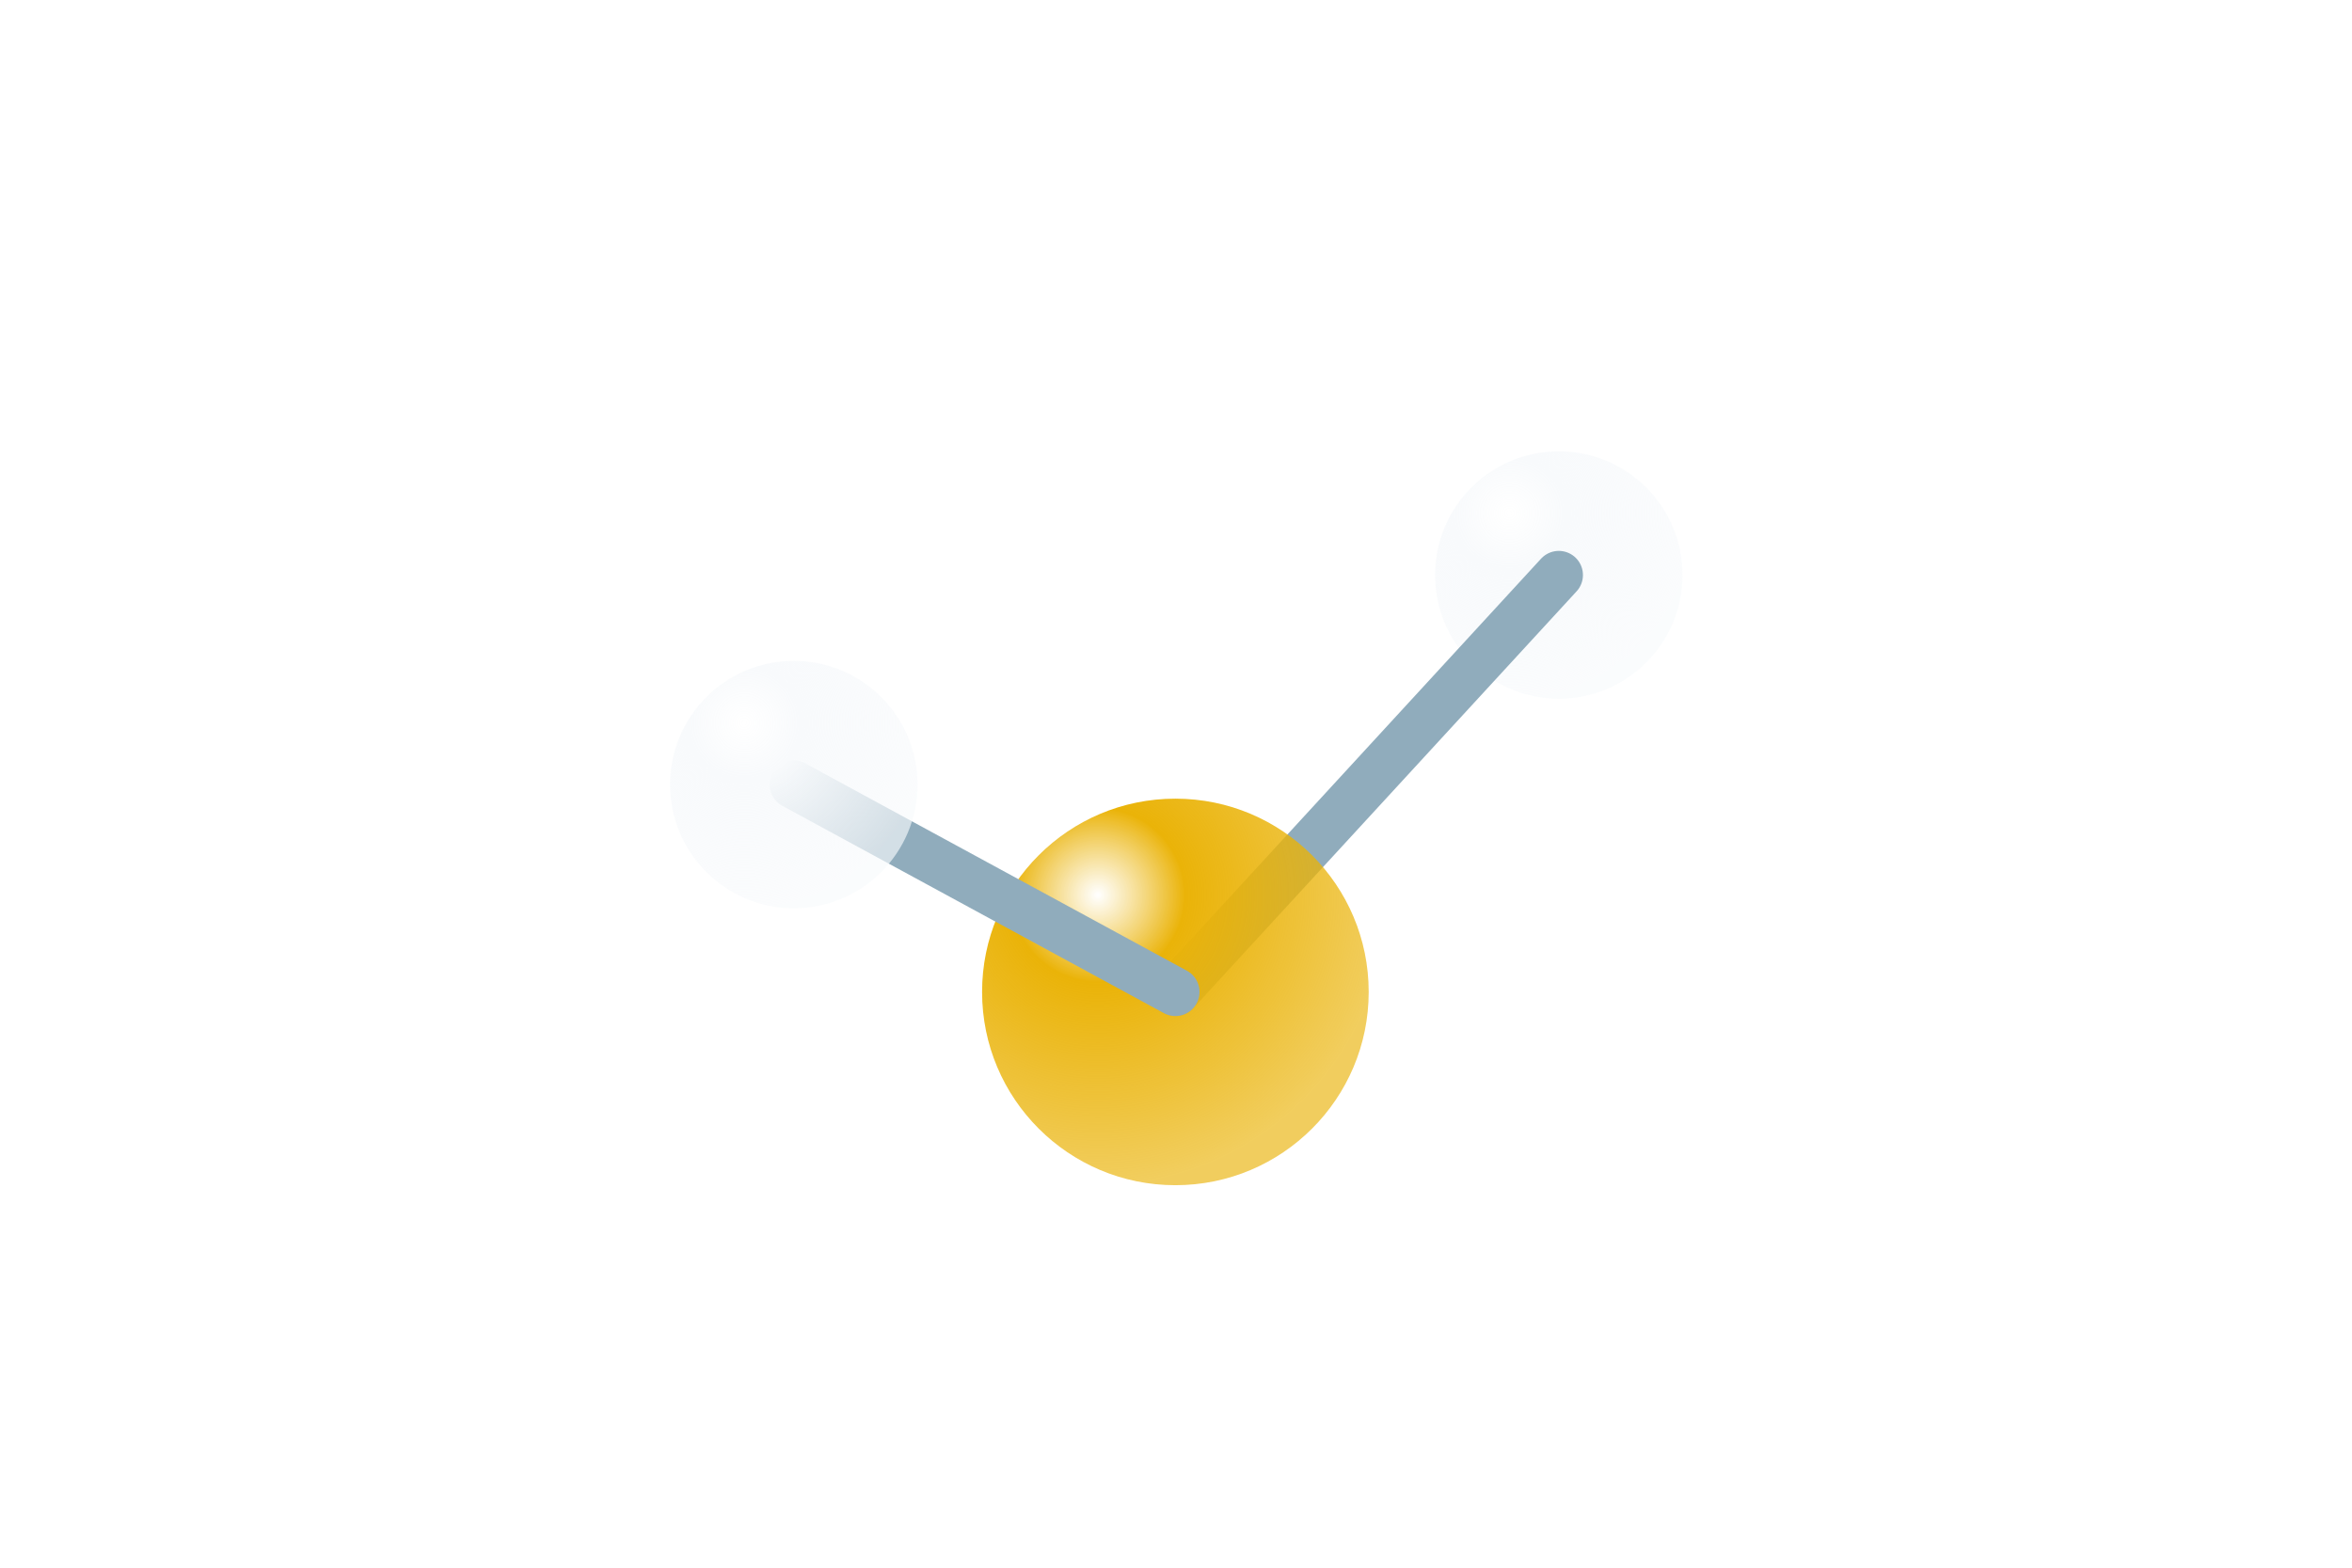
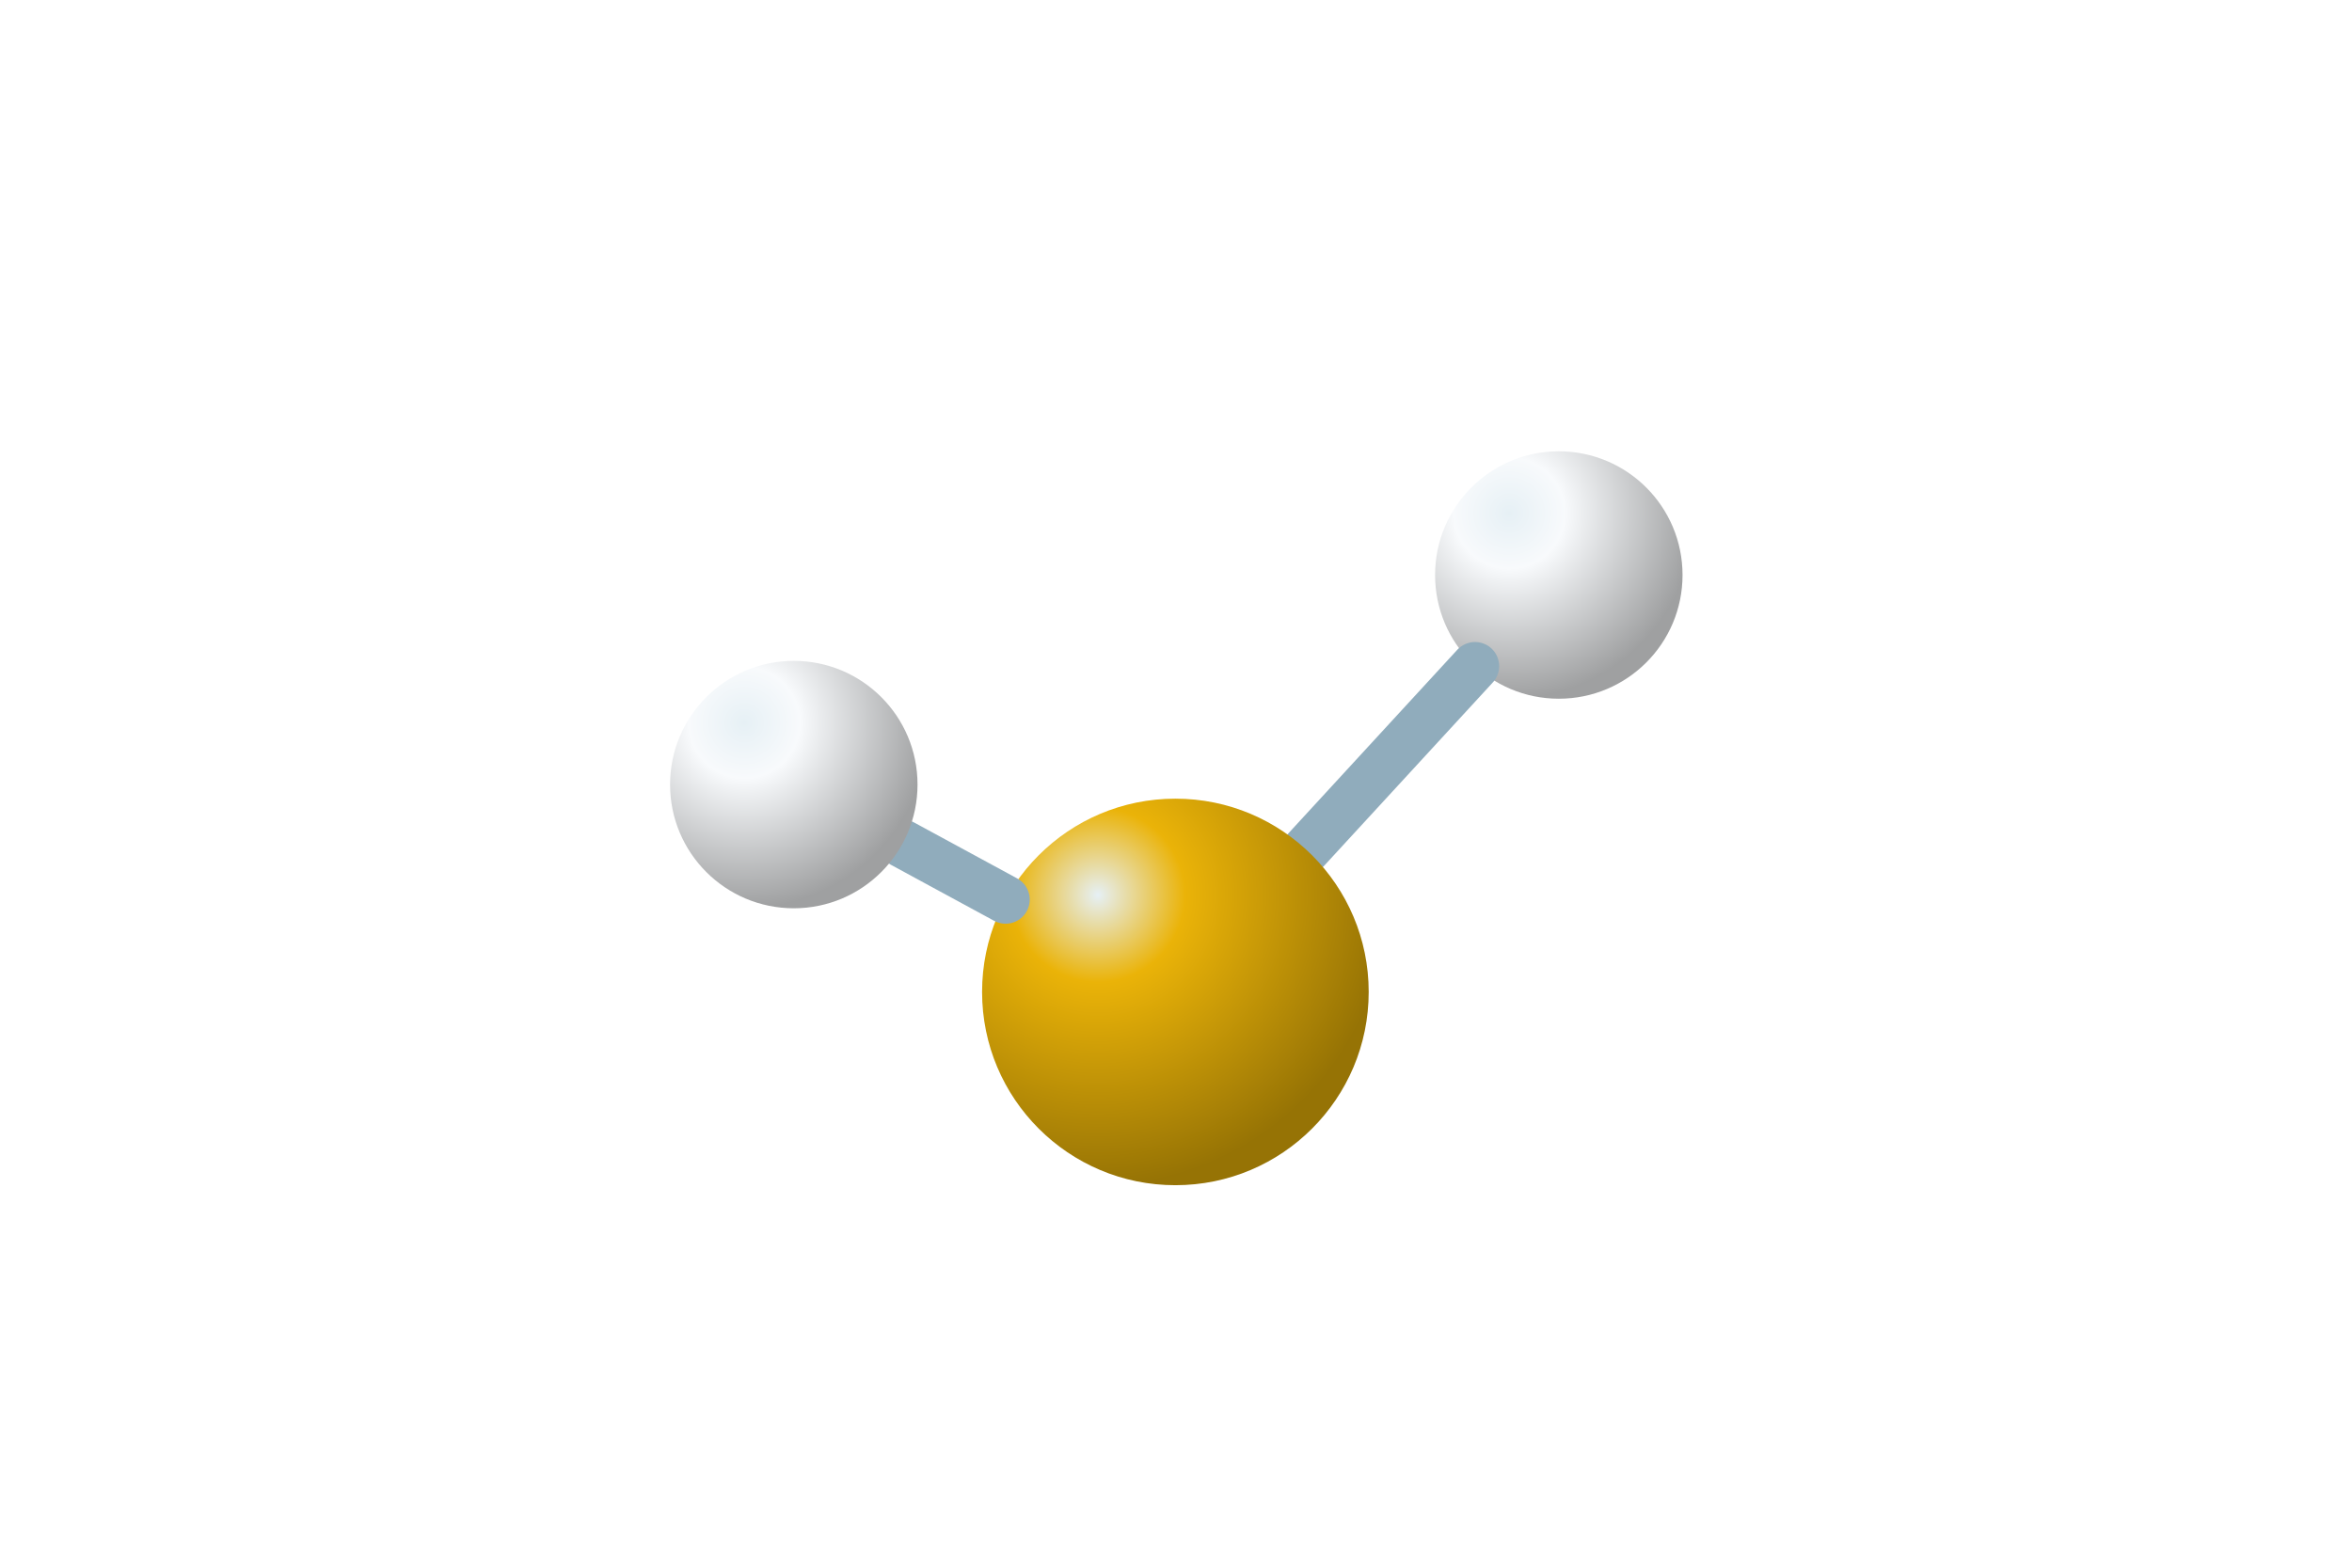
<svg xmlns="http://www.w3.org/2000/svg" viewBox="0 0 192 128">
  <defs>
    <radialGradient id="S" cx="30%" cy="25%" r="75%">
-       <stop stop-color="#fff" stop-opacity=".9" />
+       <stop stop-color="#e6f0f5" />
      <stop offset=".3" stop-color="#eab308" />
-       <stop offset="1" stop-color="#eab308" stop-opacity=".65" />
+       <stop offset="1" stop-color="#967305" />
    </radialGradient>
    <radialGradient id="H" cx="30%" cy="25%" r="75%">
-       <stop stop-color="#fff" stop-opacity=".9" />
+       <stop stop-color="#e6f0f5" />
      <stop offset=".3" stop-color="#f8fafc" />
-       <stop offset="1" stop-color="#f8fafc" stop-opacity=".65" />
+       <stop offset="1" stop-color="#9fa0a1" />
    </radialGradient>
  </defs>
  <circle cx="127.25" cy="46.95" r="10.1" fill="url(#H)" />
-   <path d="M95.95 80.99L127.25 46.95" stroke="#90acbc" stroke-width="3.94" stroke-linecap="round" />
+   <path d="M106.63 69.37L120.41 54.39" stroke="#90acbc" stroke-width="3.94" stroke-linecap="round" />
  <circle cx="95.95" cy="80.99" r="15.78" fill="url(#S)" />
-   <path d="M95.95 80.99L64.8 64.06" stroke="#90acbc" stroke-width="3.94" stroke-linecap="round" />
+   <path d="M82.09 73.45L73.67 68.88" stroke="#90acbc" stroke-width="3.94" stroke-linecap="round" />
  <circle cx="64.8" cy="64.06" r="10.1" fill="url(#H)" />
</svg>
